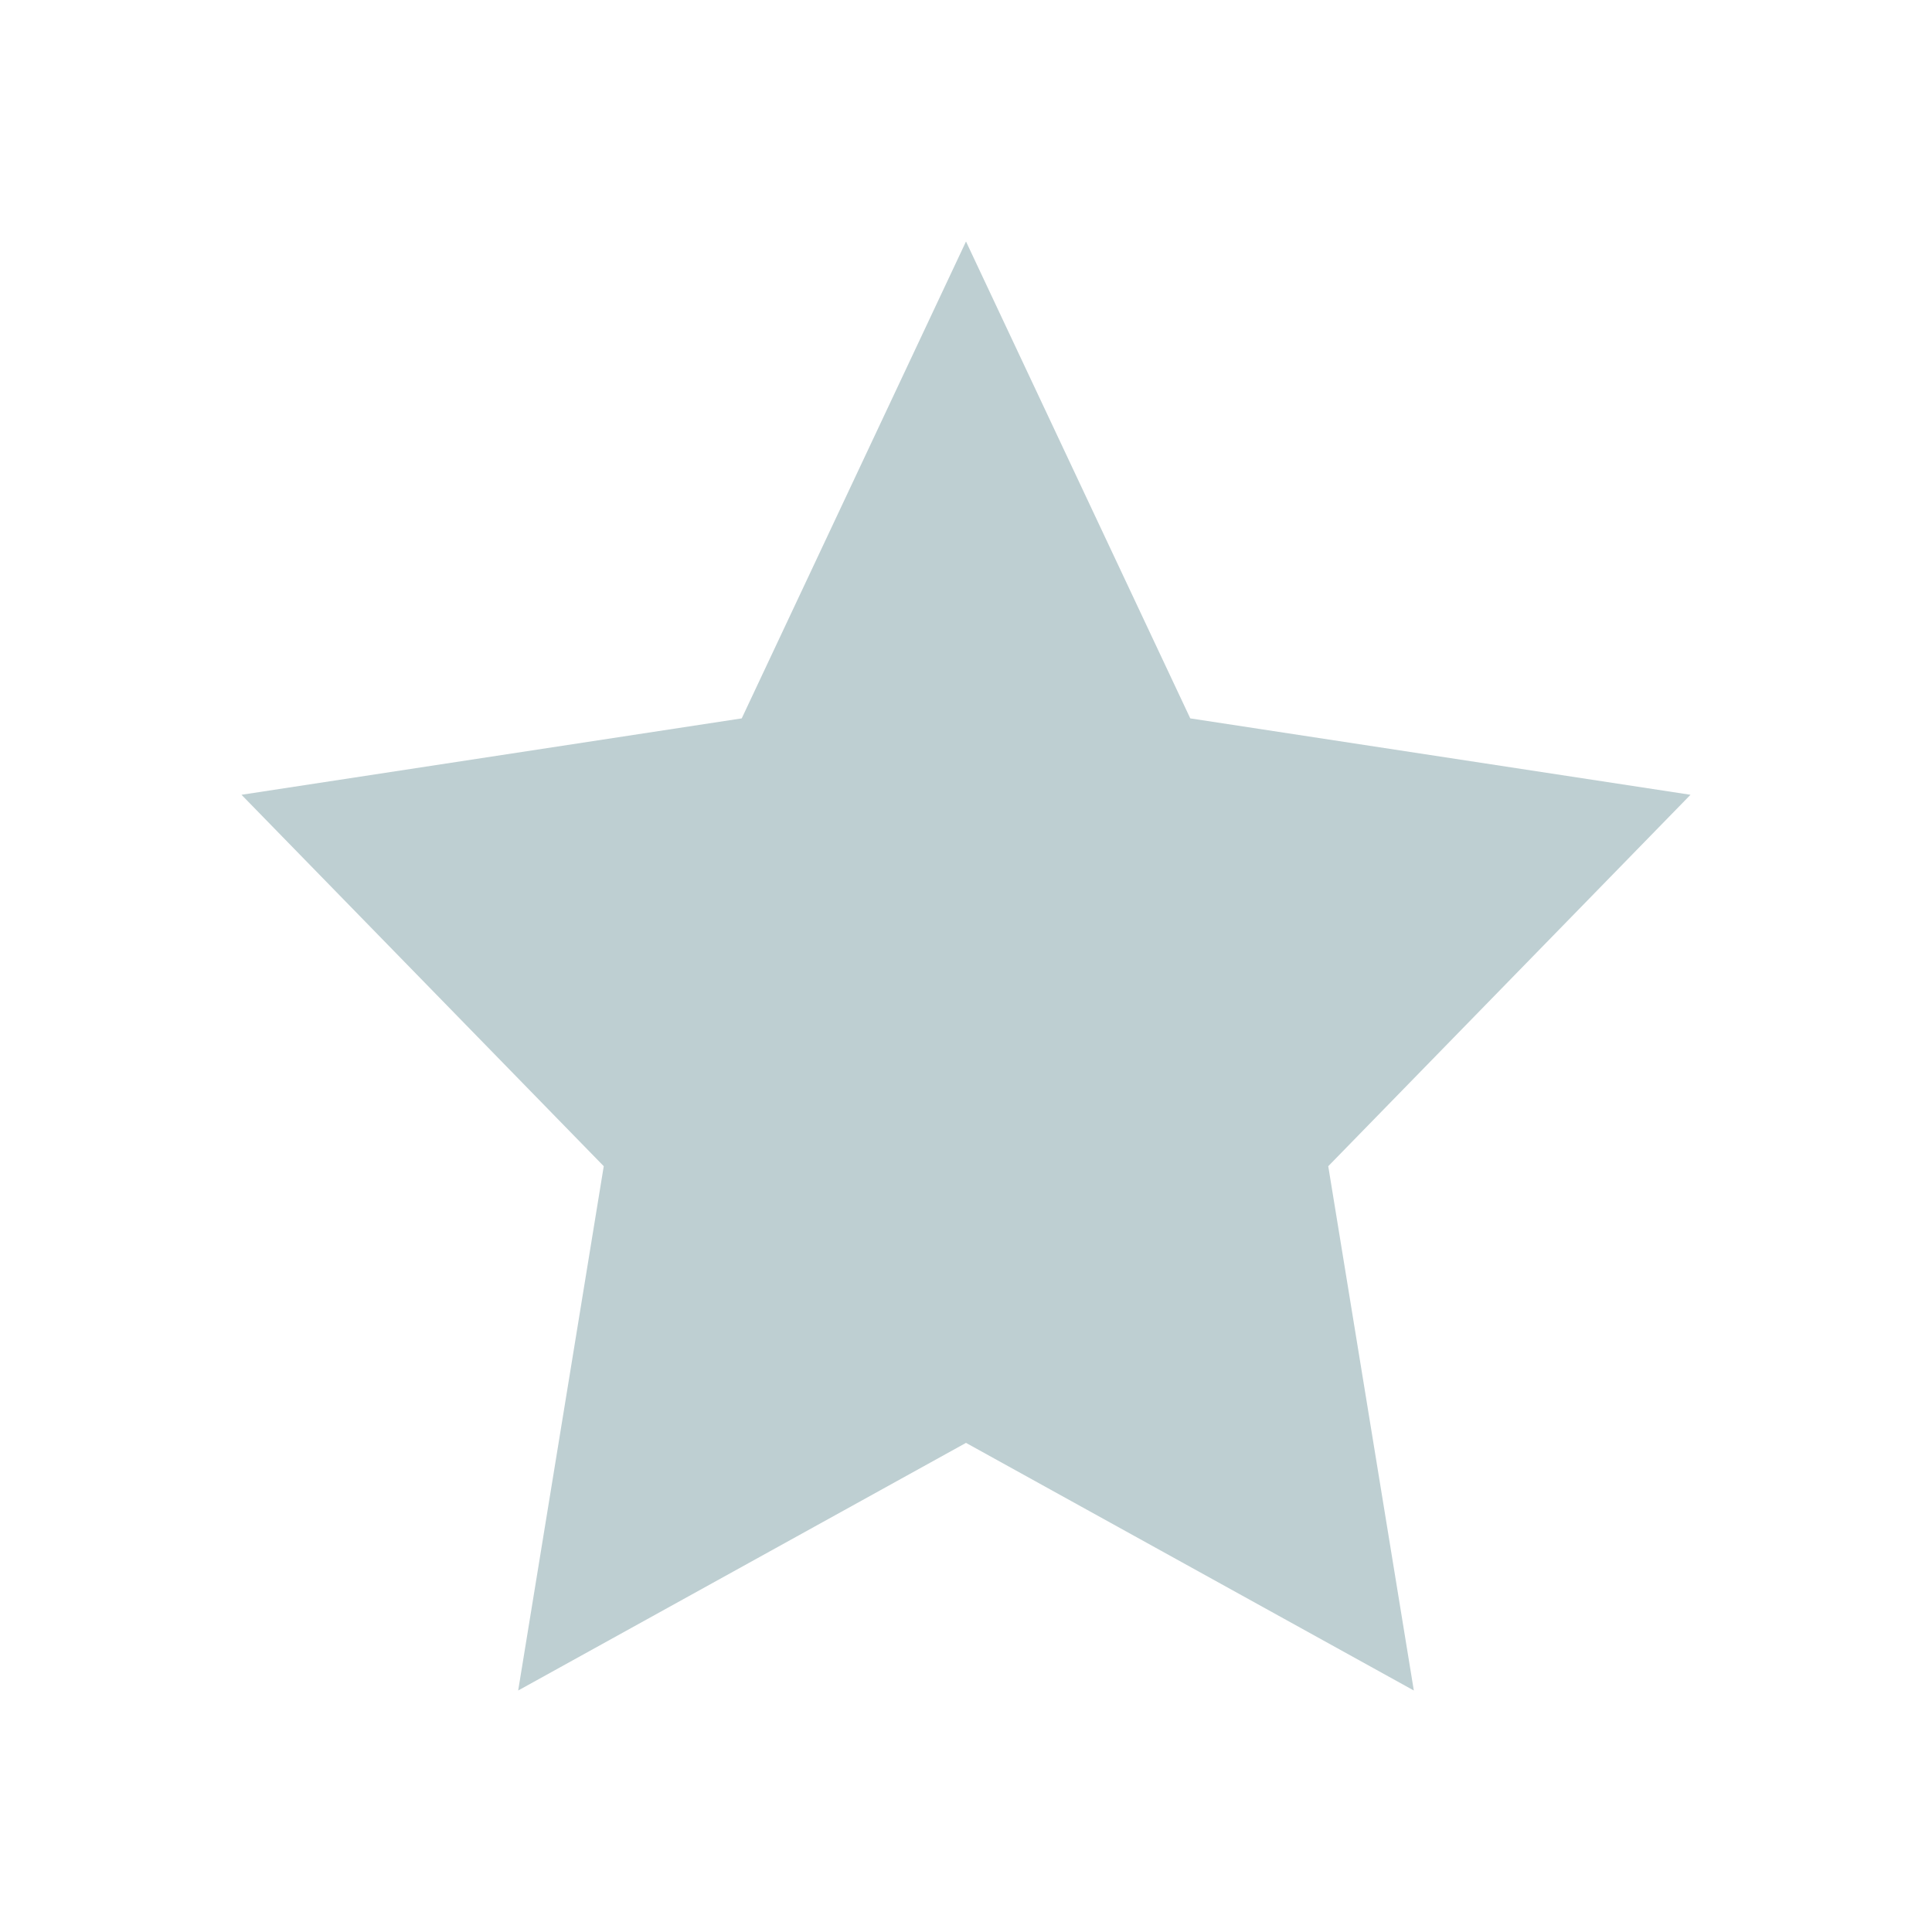
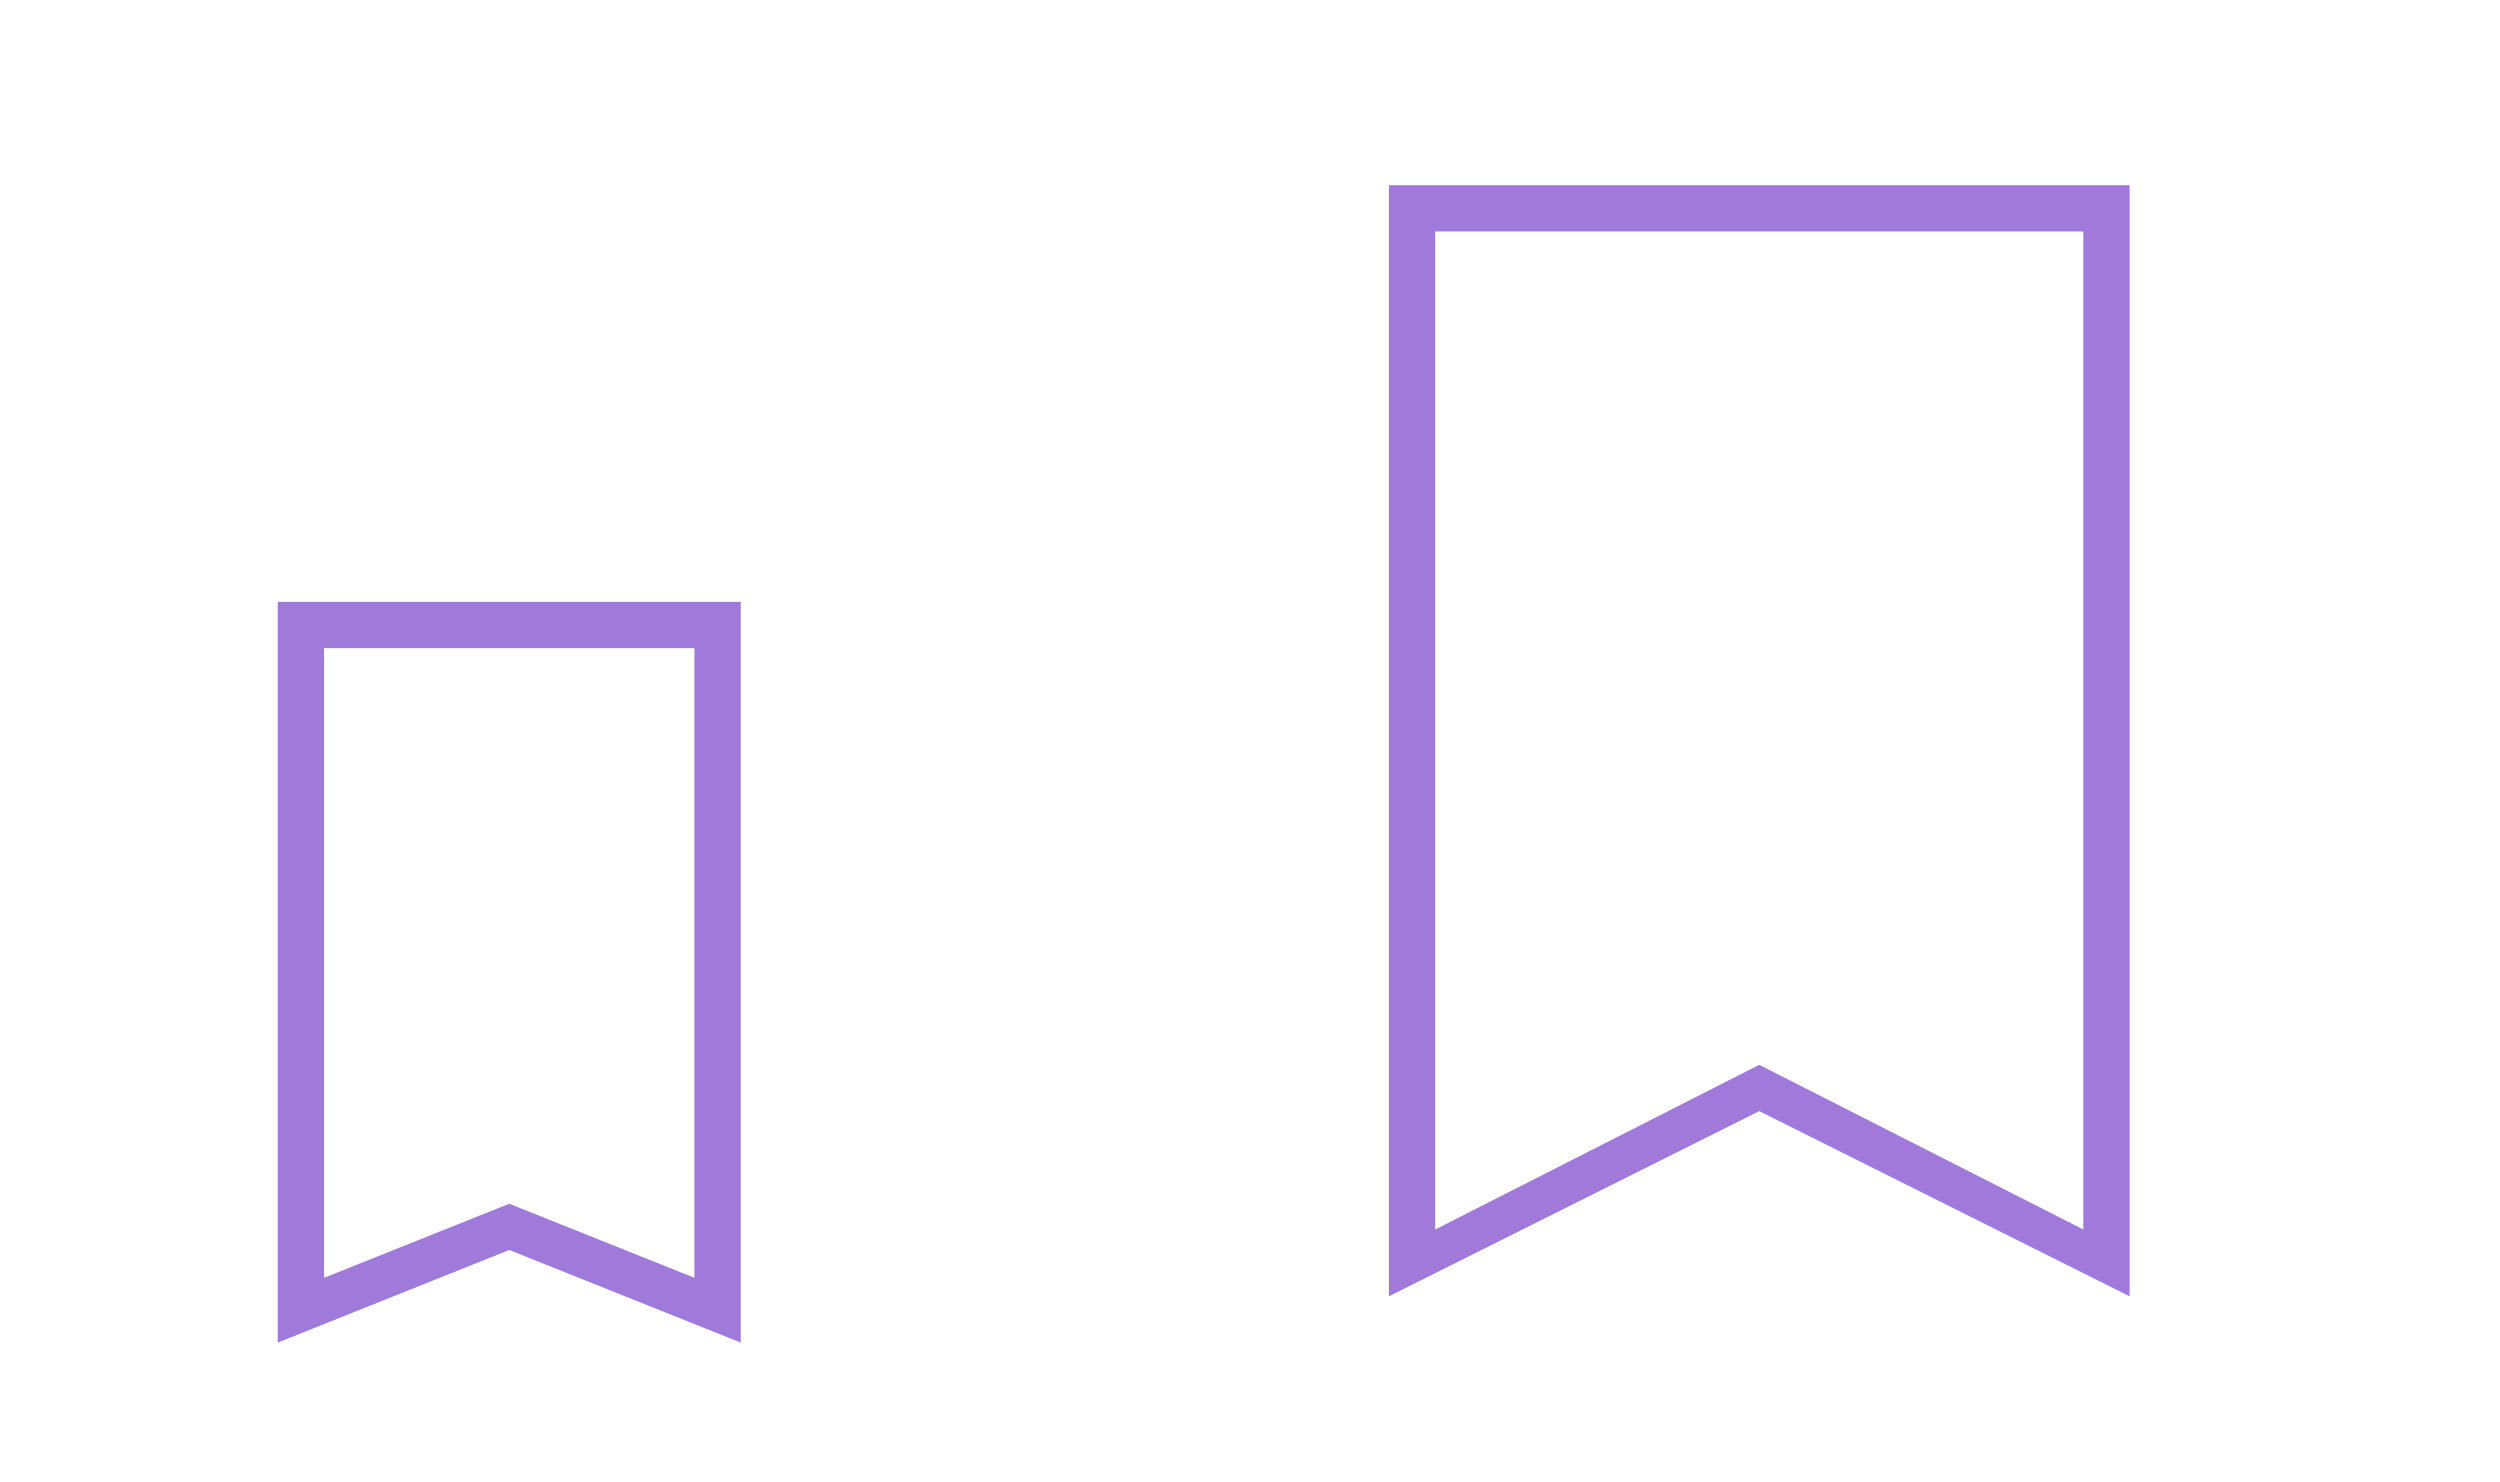
- <svg xmlns="http://www.w3.org/2000/svg" width="6.35mm" height="6.35mm" viewBox="0 0 6.35 6.35" version="1.1" id="svg1391">
-   <defs id="defs1385" />
-   <g id="layer1" transform="translate(-99.99104,-196.0043)">
-     <g id="bookmarks" transform="matrix(0.2645833,0,0,0.2645833,99.99104,196.0043)">
-       <rect y="0" x="0" height="24" width="24" id="rect2991" style="opacity:0.01;fill:#000000;fill-opacity:0.004;stroke:none" />
-       <path style="opacity:0;fill:#000000;fill-opacity:0;stroke:none" d="m 12,4 -2.786,5.924 -6.214,0.949 4.5,4.614 L 6.437,22 12,18.924 17.563,22 l -1.063,-6.513 4.5,-4.614 L 14.786,9.924 Z" id="path4114-4-5" class="ColorScheme-Text" />
-       <path style="fill:#becfd2;fill-opacity:1;stroke:none" d="m 12,3 -2.786,5.924 -6.214,0.949 4.5,4.614 -1.063,6.513 5.563,-3.076 5.563,3.076 -1.063,-6.513 4.5,-4.614 -6.214,-0.949 z" id="path4114-4" class="ColorScheme-Text" />
-     </g>
+ <svg xmlns="http://www.w3.org/2000/svg" width="54" height="32" id="svg3613" version="1.1">
+   <defs id="defs3615">
+     <style type="text/css" id="current-color-scheme">
+       .ColorScheme-Text {
+         color:#31363b;
+       }
+       .ColorScheme-Background{
+         color:#E9E8E8;
+       }
+       .ColorScheme-ViewText {
+         color:#31363b;
+       }
+       .ColorScheme-ViewBackground{
+         color:#ffffff;
+       }
+       .ColorScheme-ViewHover {
+         color:#000000;
+       }
+       .ColorScheme-ViewFocus{
+         color:#5a5a5a;
+       }
+       .ColorScheme-ButtonText {
+         color:#31363b;
+       }
+       .ColorScheme-ButtonBackground{
+         color:#E9E8E8;
+       }
+       .ColorScheme-ButtonHover {
+         color:#1489ff;
+       }
+       .ColorScheme-ButtonFocus{
+         color:#2B74C7;
+       }
+ </style>
+   </defs>
+   <g transform="matrix(1.000003,0,0,1.000001,-420.7156,-516.7912)" id="22-22-bookmarks">
+     <rect style="opacity:0.01;fill:#000000;fill-opacity:0.004;stroke:none" id="rect3028" width="22" height="22" x="-7.1556997e-08" y="2" transform="matrix(0.9999971,0,0,0.999999,420.7143,524.7907)" />
+     <path style="fill:#a07ada;fill-opacity:1;stroke:none" d="m 426.714,529.791 0,1 0,14 0,1 5,-2 5,2 0,-1 0,-14 0,-1 -10,0 m 1,1 8,0 0,13.6 -4,-1.6 -4,1.6 0,-13.6" id="rect4298" class="ColorScheme-Text" />
+   </g>
+   <g transform="matrix(1.000003,0,0,1.000001,-398.7155,-516.7912)" id="bookmarks">
+     <rect style="opacity:0.01;fill:#000000;fill-opacity:0.004;stroke:none" id="rect2994" width="32" height="32" x="-7.1557004e-08" y="-8" transform="matrix(0.9999971,0,0,0.999999,420.7143,524.7907)" />
+     <path style="fill:#a079db;fill-opacity:1;stroke:none" d="m 428.714,520.791 0,24 8,-4 8,4 0,-24 z m 1,1 14,0 0,21.557 -7,-3.557 -7,3.557 z" id="path2996" class="ColorScheme-Text" />
  </g>
</svg>
